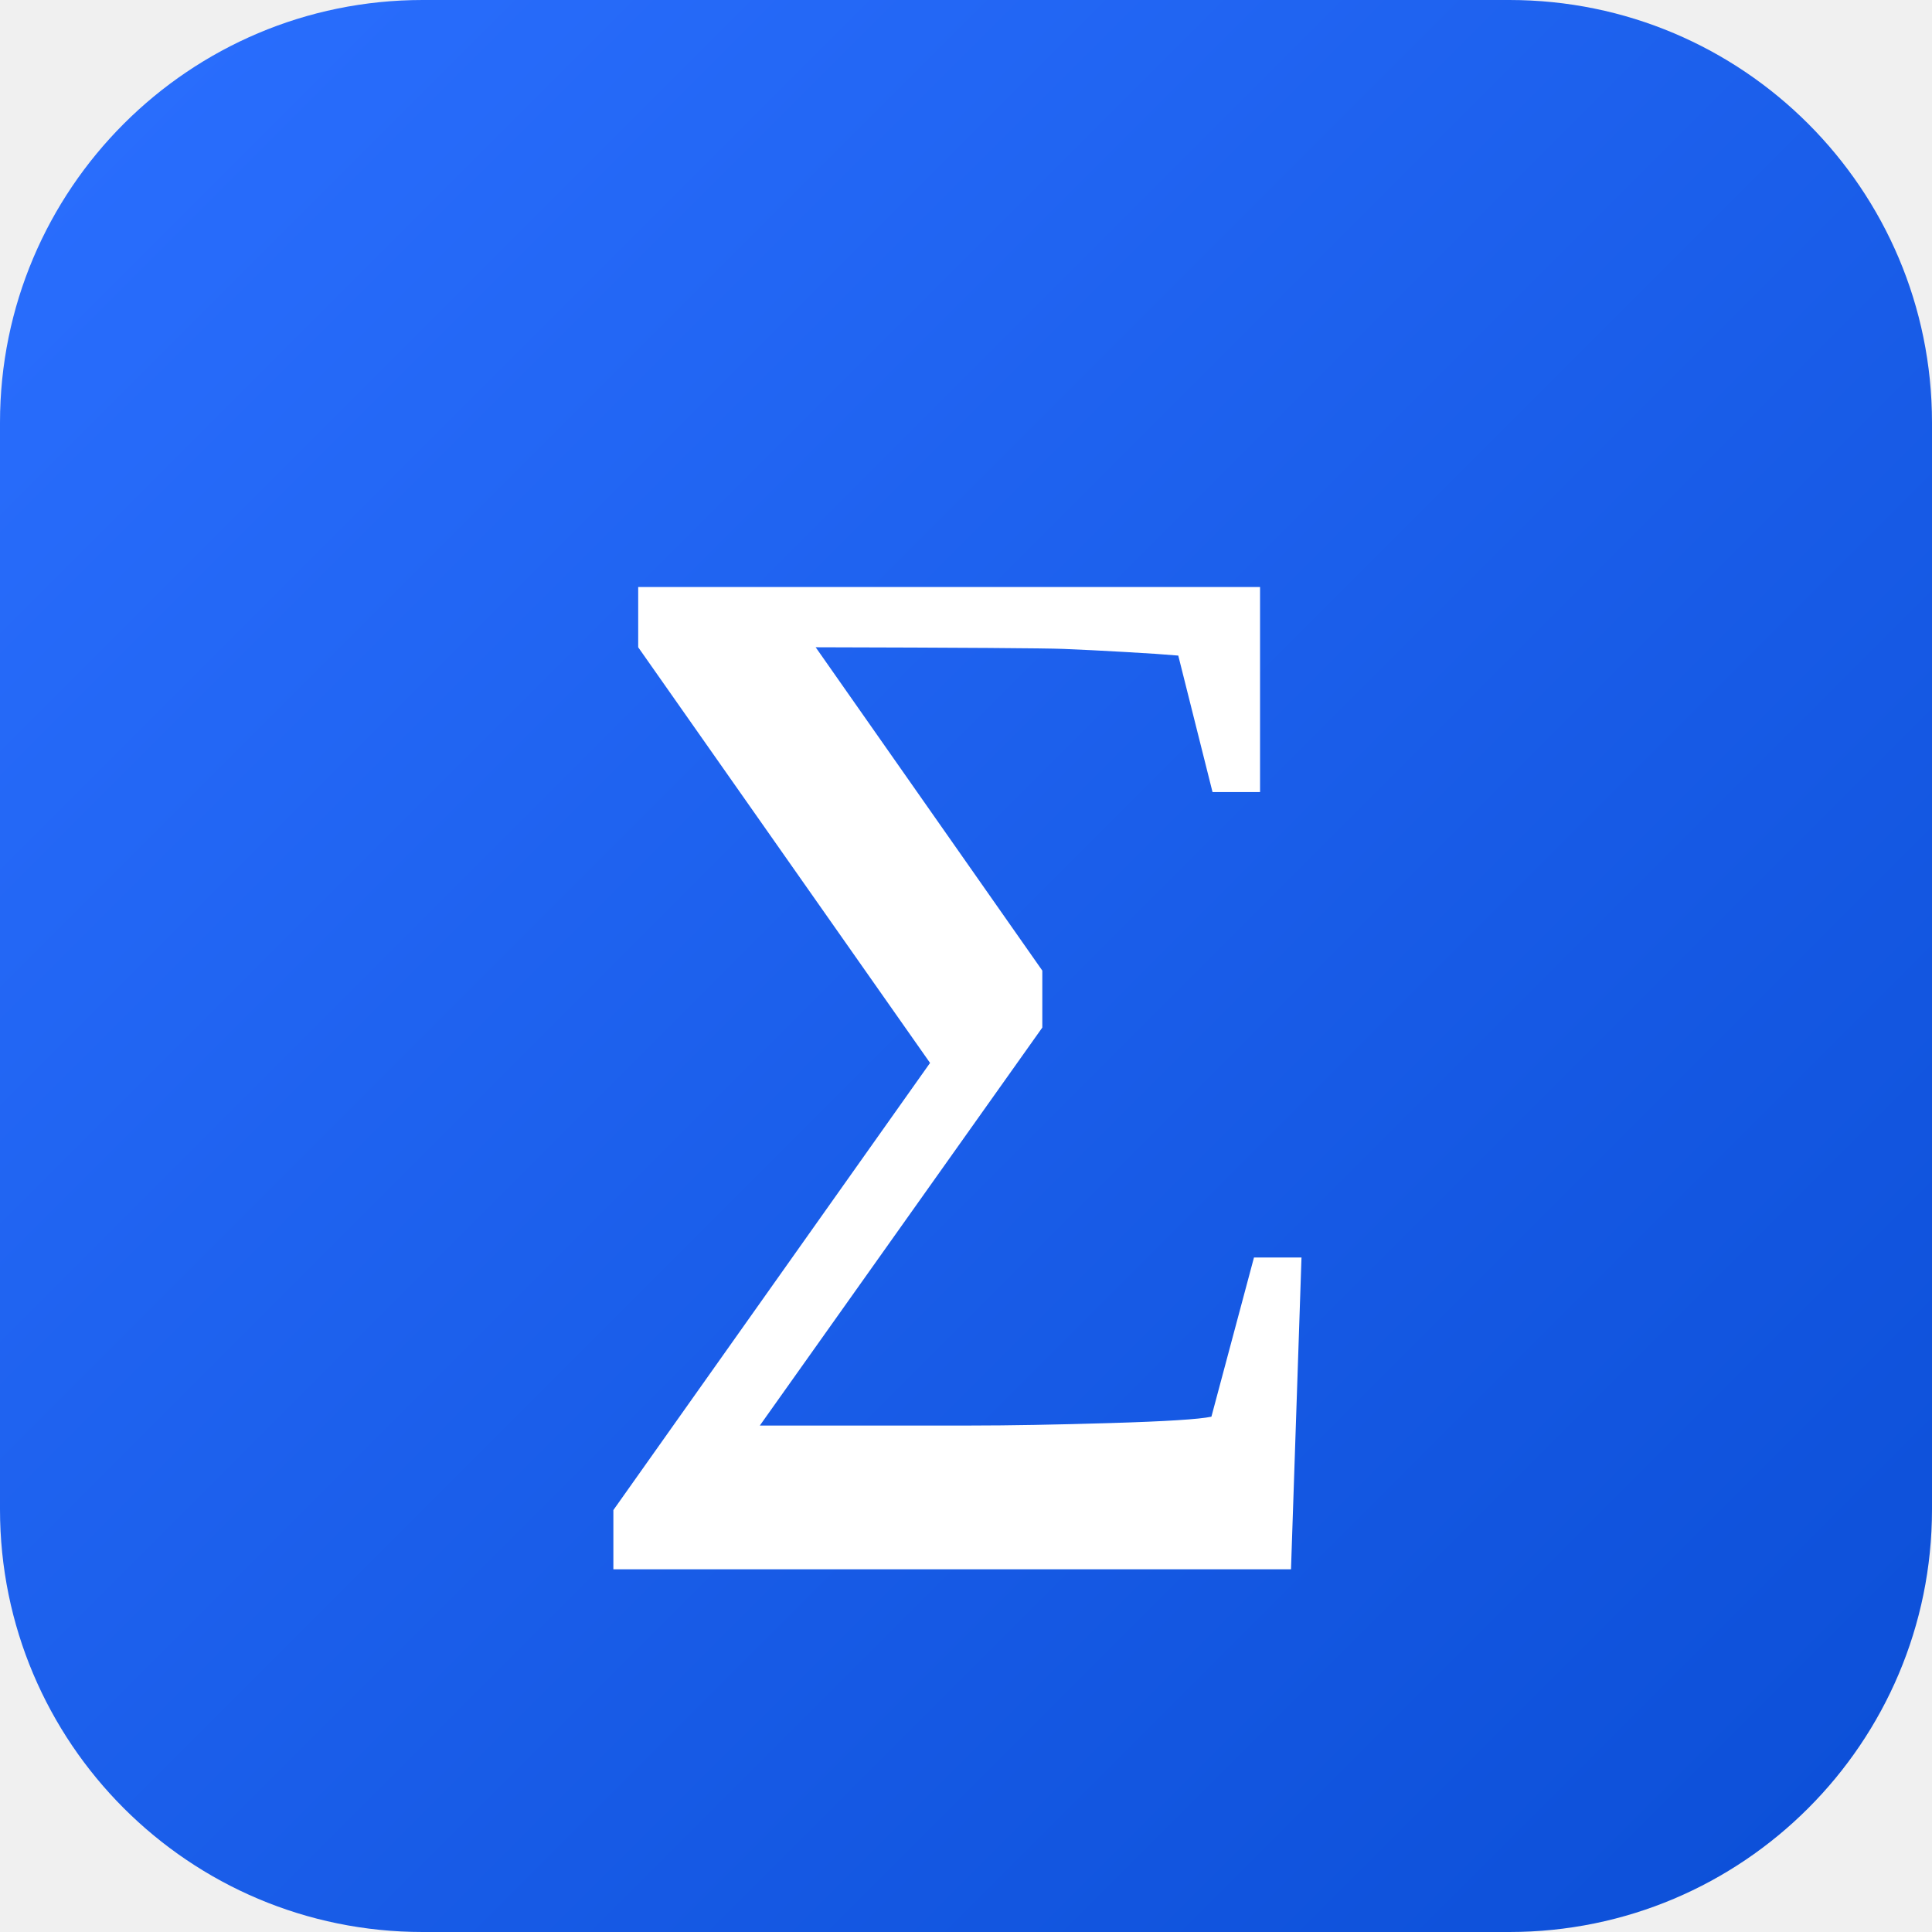
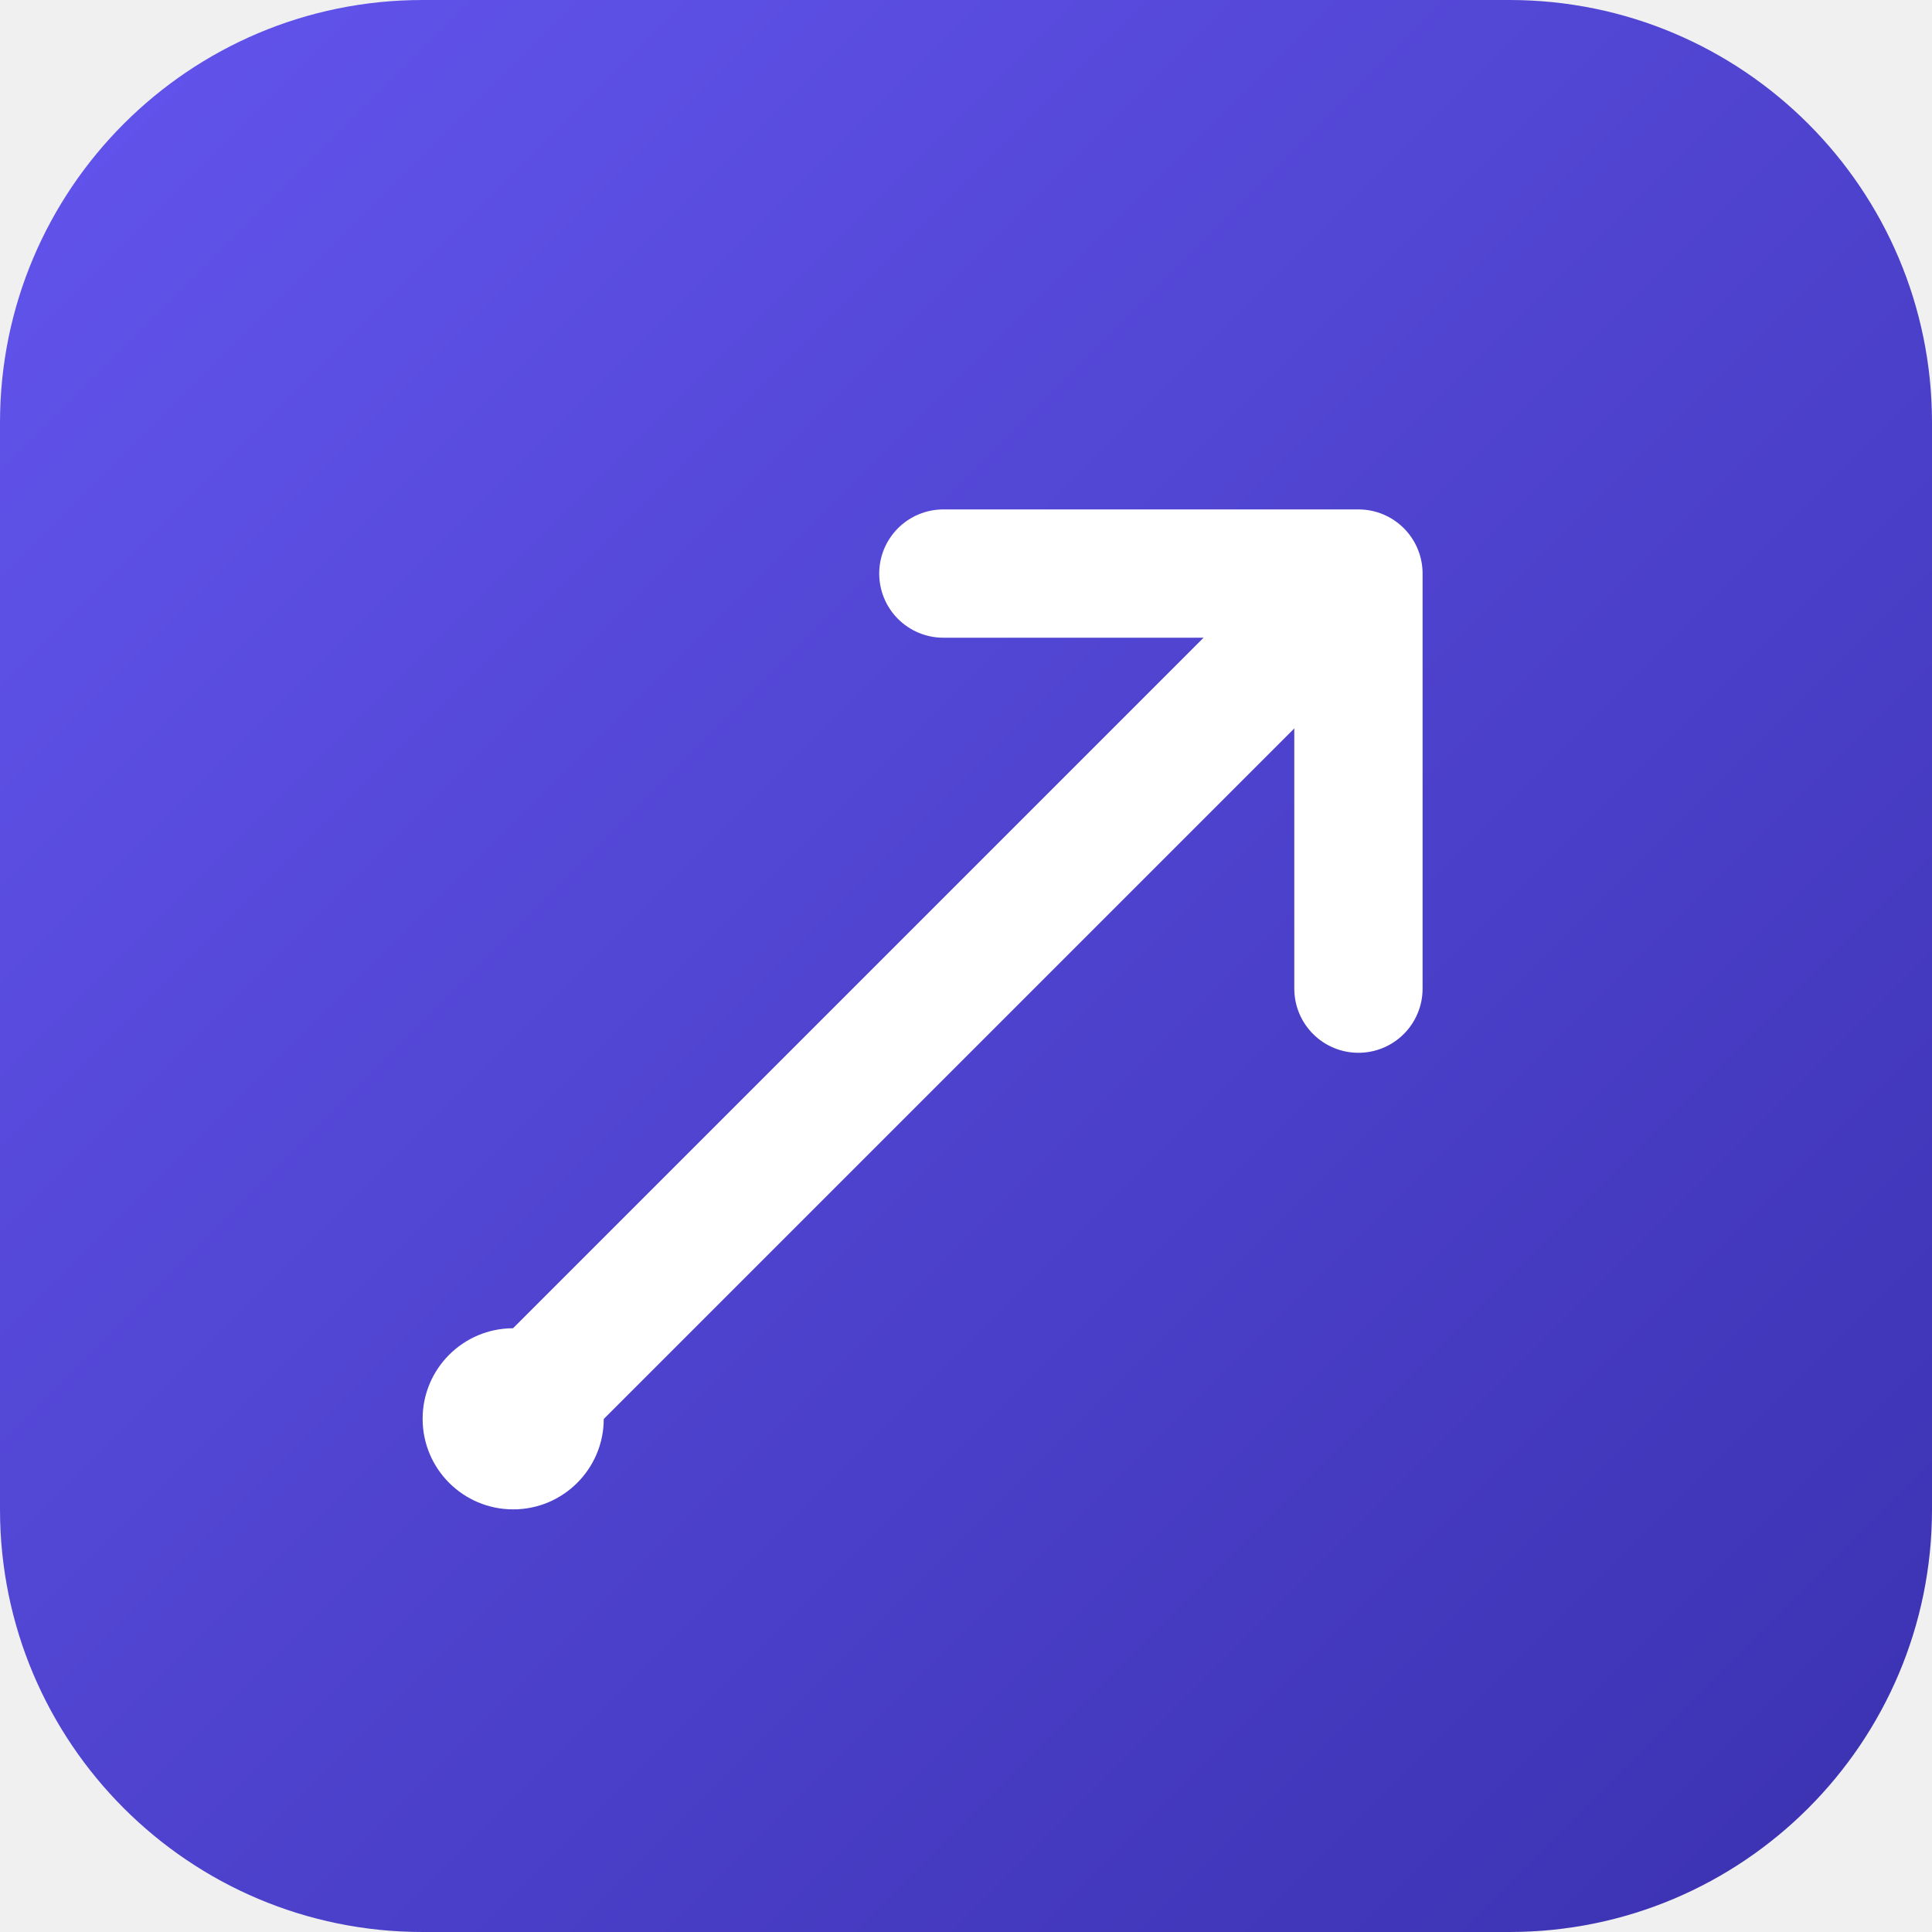
<svg xmlns="http://www.w3.org/2000/svg" viewBox="0 0 512 512" width="512" height="512">
  <defs>
    <linearGradient id="g" x1="0" y1="0" x2="1" y2="1">
-       <stop offset="0" stop-color="#2B6FFF" />
-       <stop offset="1" stop-color="#0B4ED6" />
+       <stop offset="0" stop-color="#6355EE" />
+       <stop offset="1" stop-color="#3A31B0" />
    </linearGradient>
  </defs>
  <rect width="512" height="512" rx="112" fill="url(#g)" />
-   <text x="256" y="352" font-family="Georgia, 'Times New Roman', serif" font-size="300" font-weight="700" fill="#ffffff" text-anchor="middle">∑</text>
+   <g fill="none" stroke="#ffffff" stroke-width="34" stroke-linecap="round" stroke-linejoin="round">
+     <path d="M136 376 L352 160" />
+     <path d="M250 152 L360 152 L360 262" />
+   </g>
+   <circle cx="136" cy="376" r="24" fill="#ffffff" />
</svg>
